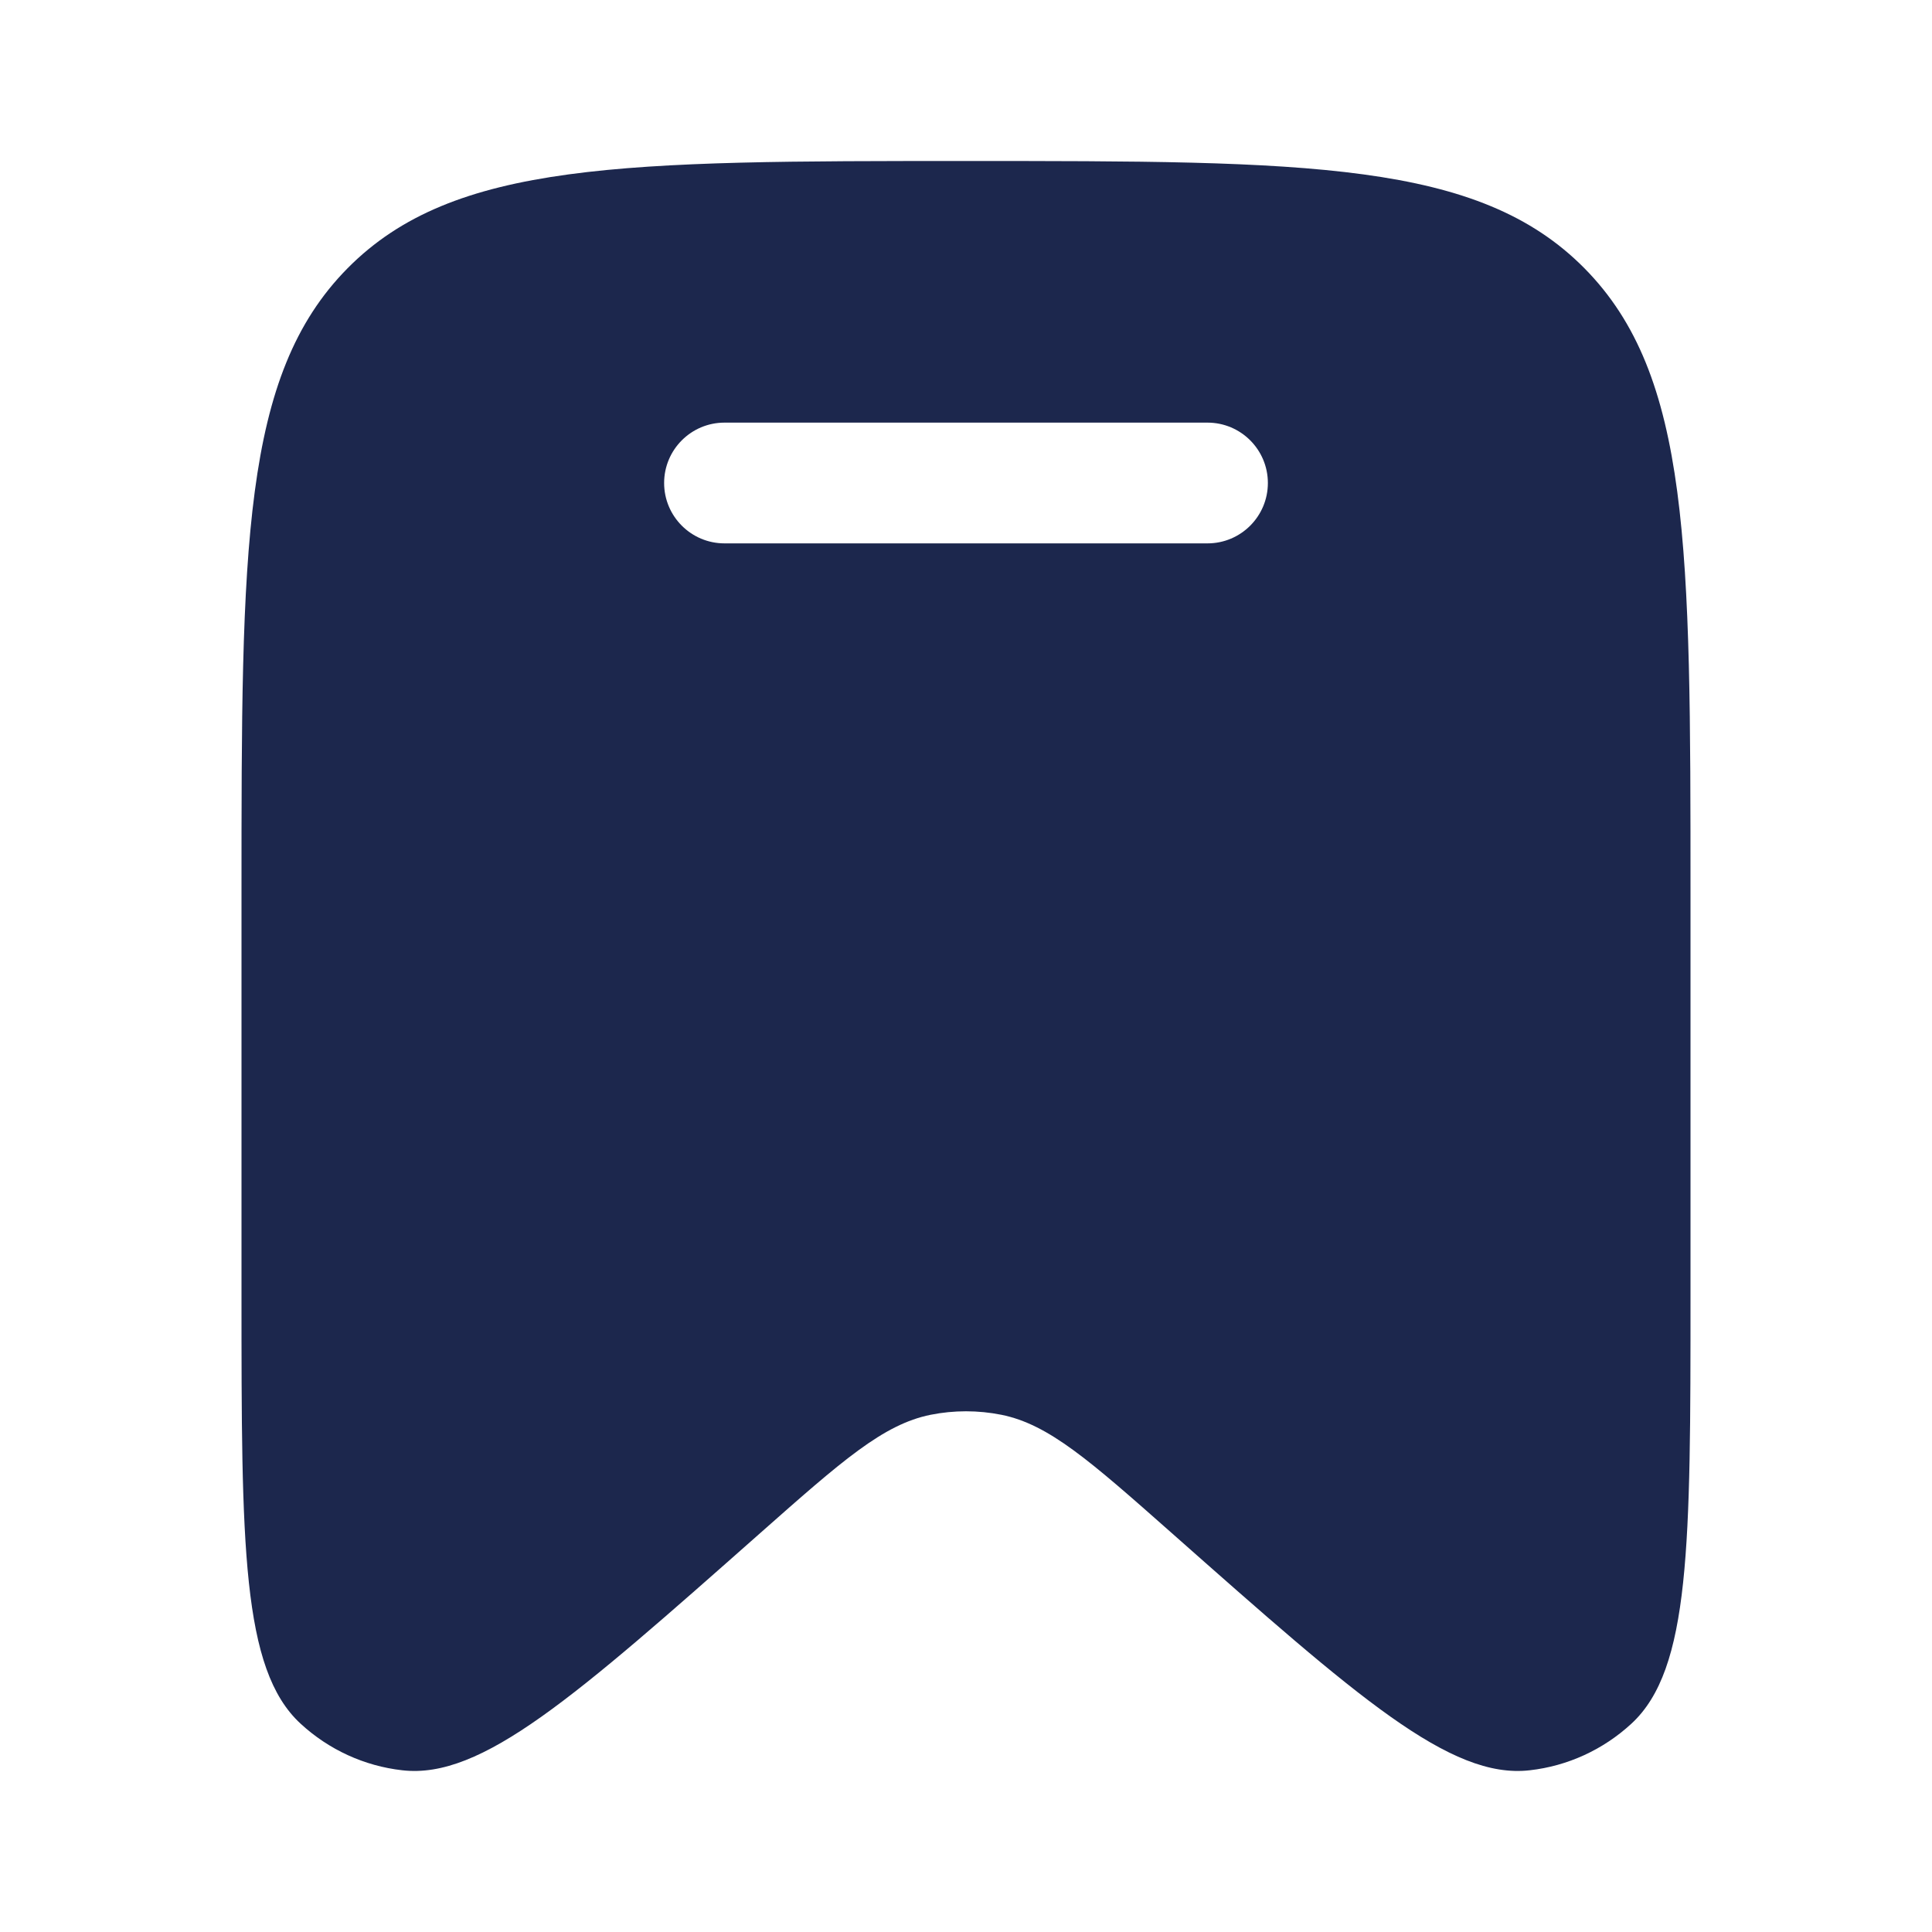
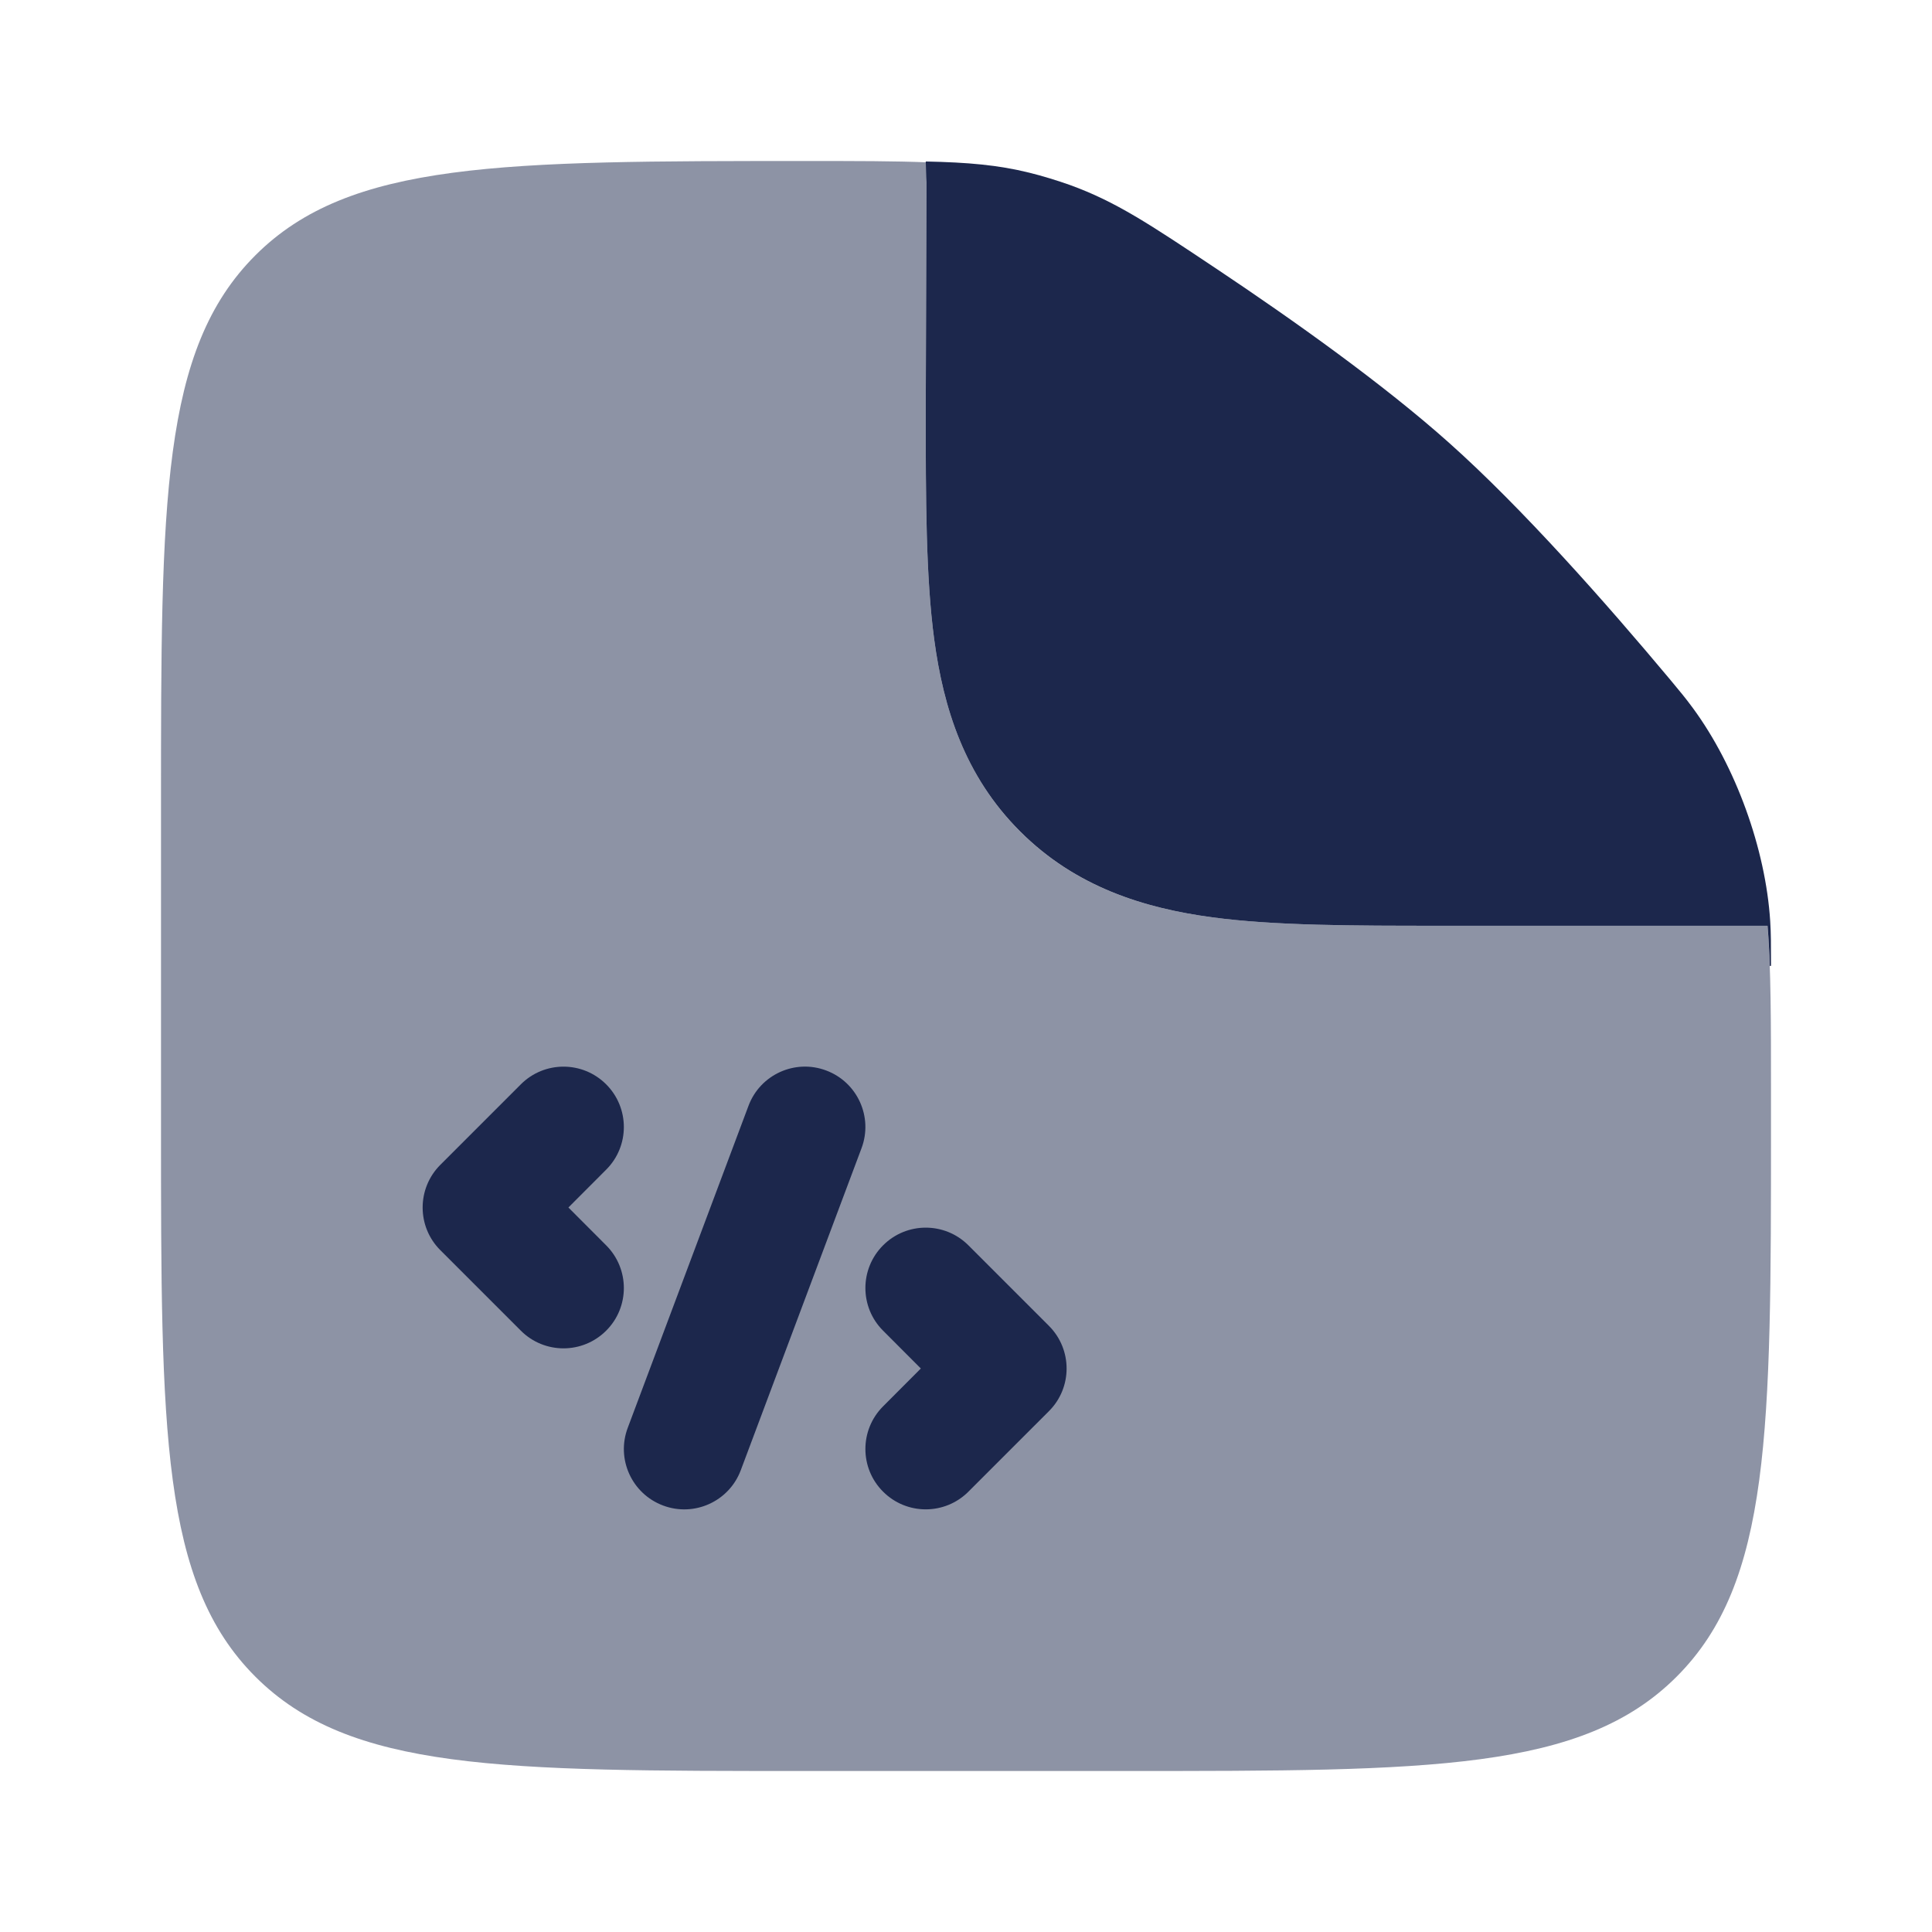
<svg xmlns="http://www.w3.org/2000/svg" width="800px" height="800px" viewBox="0 0 24 24" fill="none">
-   <path fill-rule="evenodd" clip-rule="evenodd" d="M21 11.098V16.091C21 19.188 21 20.736 20.266 21.412C19.916 21.735 19.474 21.938 19.003 21.991C18.016 22.105 16.863 21.085 14.558 19.046C13.539 18.145 13.029 17.694 12.44 17.575C12.149 17.517 11.851 17.517 11.56 17.575C10.971 17.694 10.461 18.145 9.442 19.046C7.137 21.085 5.984 22.105 4.997 21.991C4.526 21.938 4.084 21.735 3.734 21.412C3 20.736 3 19.188 3 16.091V11.098C3 6.809 3 4.665 4.318 3.332C5.636 2 7.757 2 12 2C16.243 2 18.364 2 19.682 3.332C21 4.665 21 6.809 21 11.098ZM8.25 6C8.25 5.586 8.586 5.25 9 5.25H15C15.414 5.25 15.75 5.586 15.75 6C15.75 6.414 15.414 6.75 15 6.75H9C8.586 6.75 8.25 6.414 8.25 6Z" fill="#1C274D" />
+   <path opacity="0.5" fill-rule="evenodd" clip-rule="evenodd" d="M10 22H14C17.771 22 19.657 22 20.828 20.828C22 19.657 22 17.771 22 14V13.563C22 12.69 22 12.034 21.957 11.5H18L17.905 11.5C16.808 11.5 15.838 11.5 15.057 11.395C14.21 11.281 13.363 11.02 12.672 10.329C11.98 9.637 11.719 8.79 11.605 7.943C11.5 7.162 11.5 6.192 11.5 5.095L11.509 2.261C11.509 2.178 11.517 2.097 11.53 2.017C11.121 2 10.636 2 10.03 2C6.239 2 4.343 2 3.172 3.172C2 4.343 2 6.229 2 10V14C2 17.771 2 19.657 3.172 20.828C4.343 22 6.229 22 10 22Z" fill="#1C274C" />
+   <path d="M10.702 14.264C10.848 13.876 10.651 13.443 10.263 13.298C9.876 13.152 9.443 13.349 9.298 13.737L7.798 17.737C7.652 18.125 7.849 18.557 8.237 18.702C8.624 18.848 9.057 18.651 9.202 18.264L10.702 14.264Z" fill="#1C274C" />
+   <path d="M7.53 14.53C7.823 14.238 7.823 13.763 7.53 13.47C7.237 13.177 6.763 13.177 6.47 13.47L5.47 14.47C5.177 14.763 5.177 15.238 5.47 15.53L6.47 16.53C6.763 16.823 7.237 16.823 7.53 16.53C7.823 16.238 7.823 15.763 7.53 15.47L7.061 15L7.53 14.53Z" fill="#1C274C" />
+   <path d="M12.03 15.47C11.737 15.177 11.263 15.177 10.97 15.47C10.677 15.763 10.677 16.238 10.97 16.53L11.439 17L10.97 17.47C10.677 17.763 10.677 18.238 10.97 18.53C11.263 18.823 11.737 18.823 12.03 18.53L13.03 17.53C13.323 17.238 13.323 16.763 13.03 16.47L12.03 15.47Z" fill="#1C274C" />
+   <path d="M11.509 2.26L11.5 5.095C11.5 6.192 11.5 7.161 11.605 7.943C11.719 8.79 11.98 9.637 12.672 10.328C13.363 11.019 14.21 11.281 15.057 11.395C15.838 11.5 16.808 11.5 17.905 11.5L21.957 11.5C21.97 11.655 21.979 11.821 21.985 11.999H22C22 11.732 22 11.598 21.99 11.441C21.933 10.546 21.562 9.521 21.032 8.799C20.938 8.671 20.874 8.595 20.747 8.442C19.954 7.494 18.911 6.312 18 5.5C17.189 4.776 16.079 3.985 15.11 3.338C14.278 2.783 13.862 2.505 13.291 2.298C13.14 2.244 12.941 2.183 12.785 2.145C12.401 2.05 12.027 2.017 11.5 2.006L11.509 2.26Z" fill="#1C274C" />
</svg>
